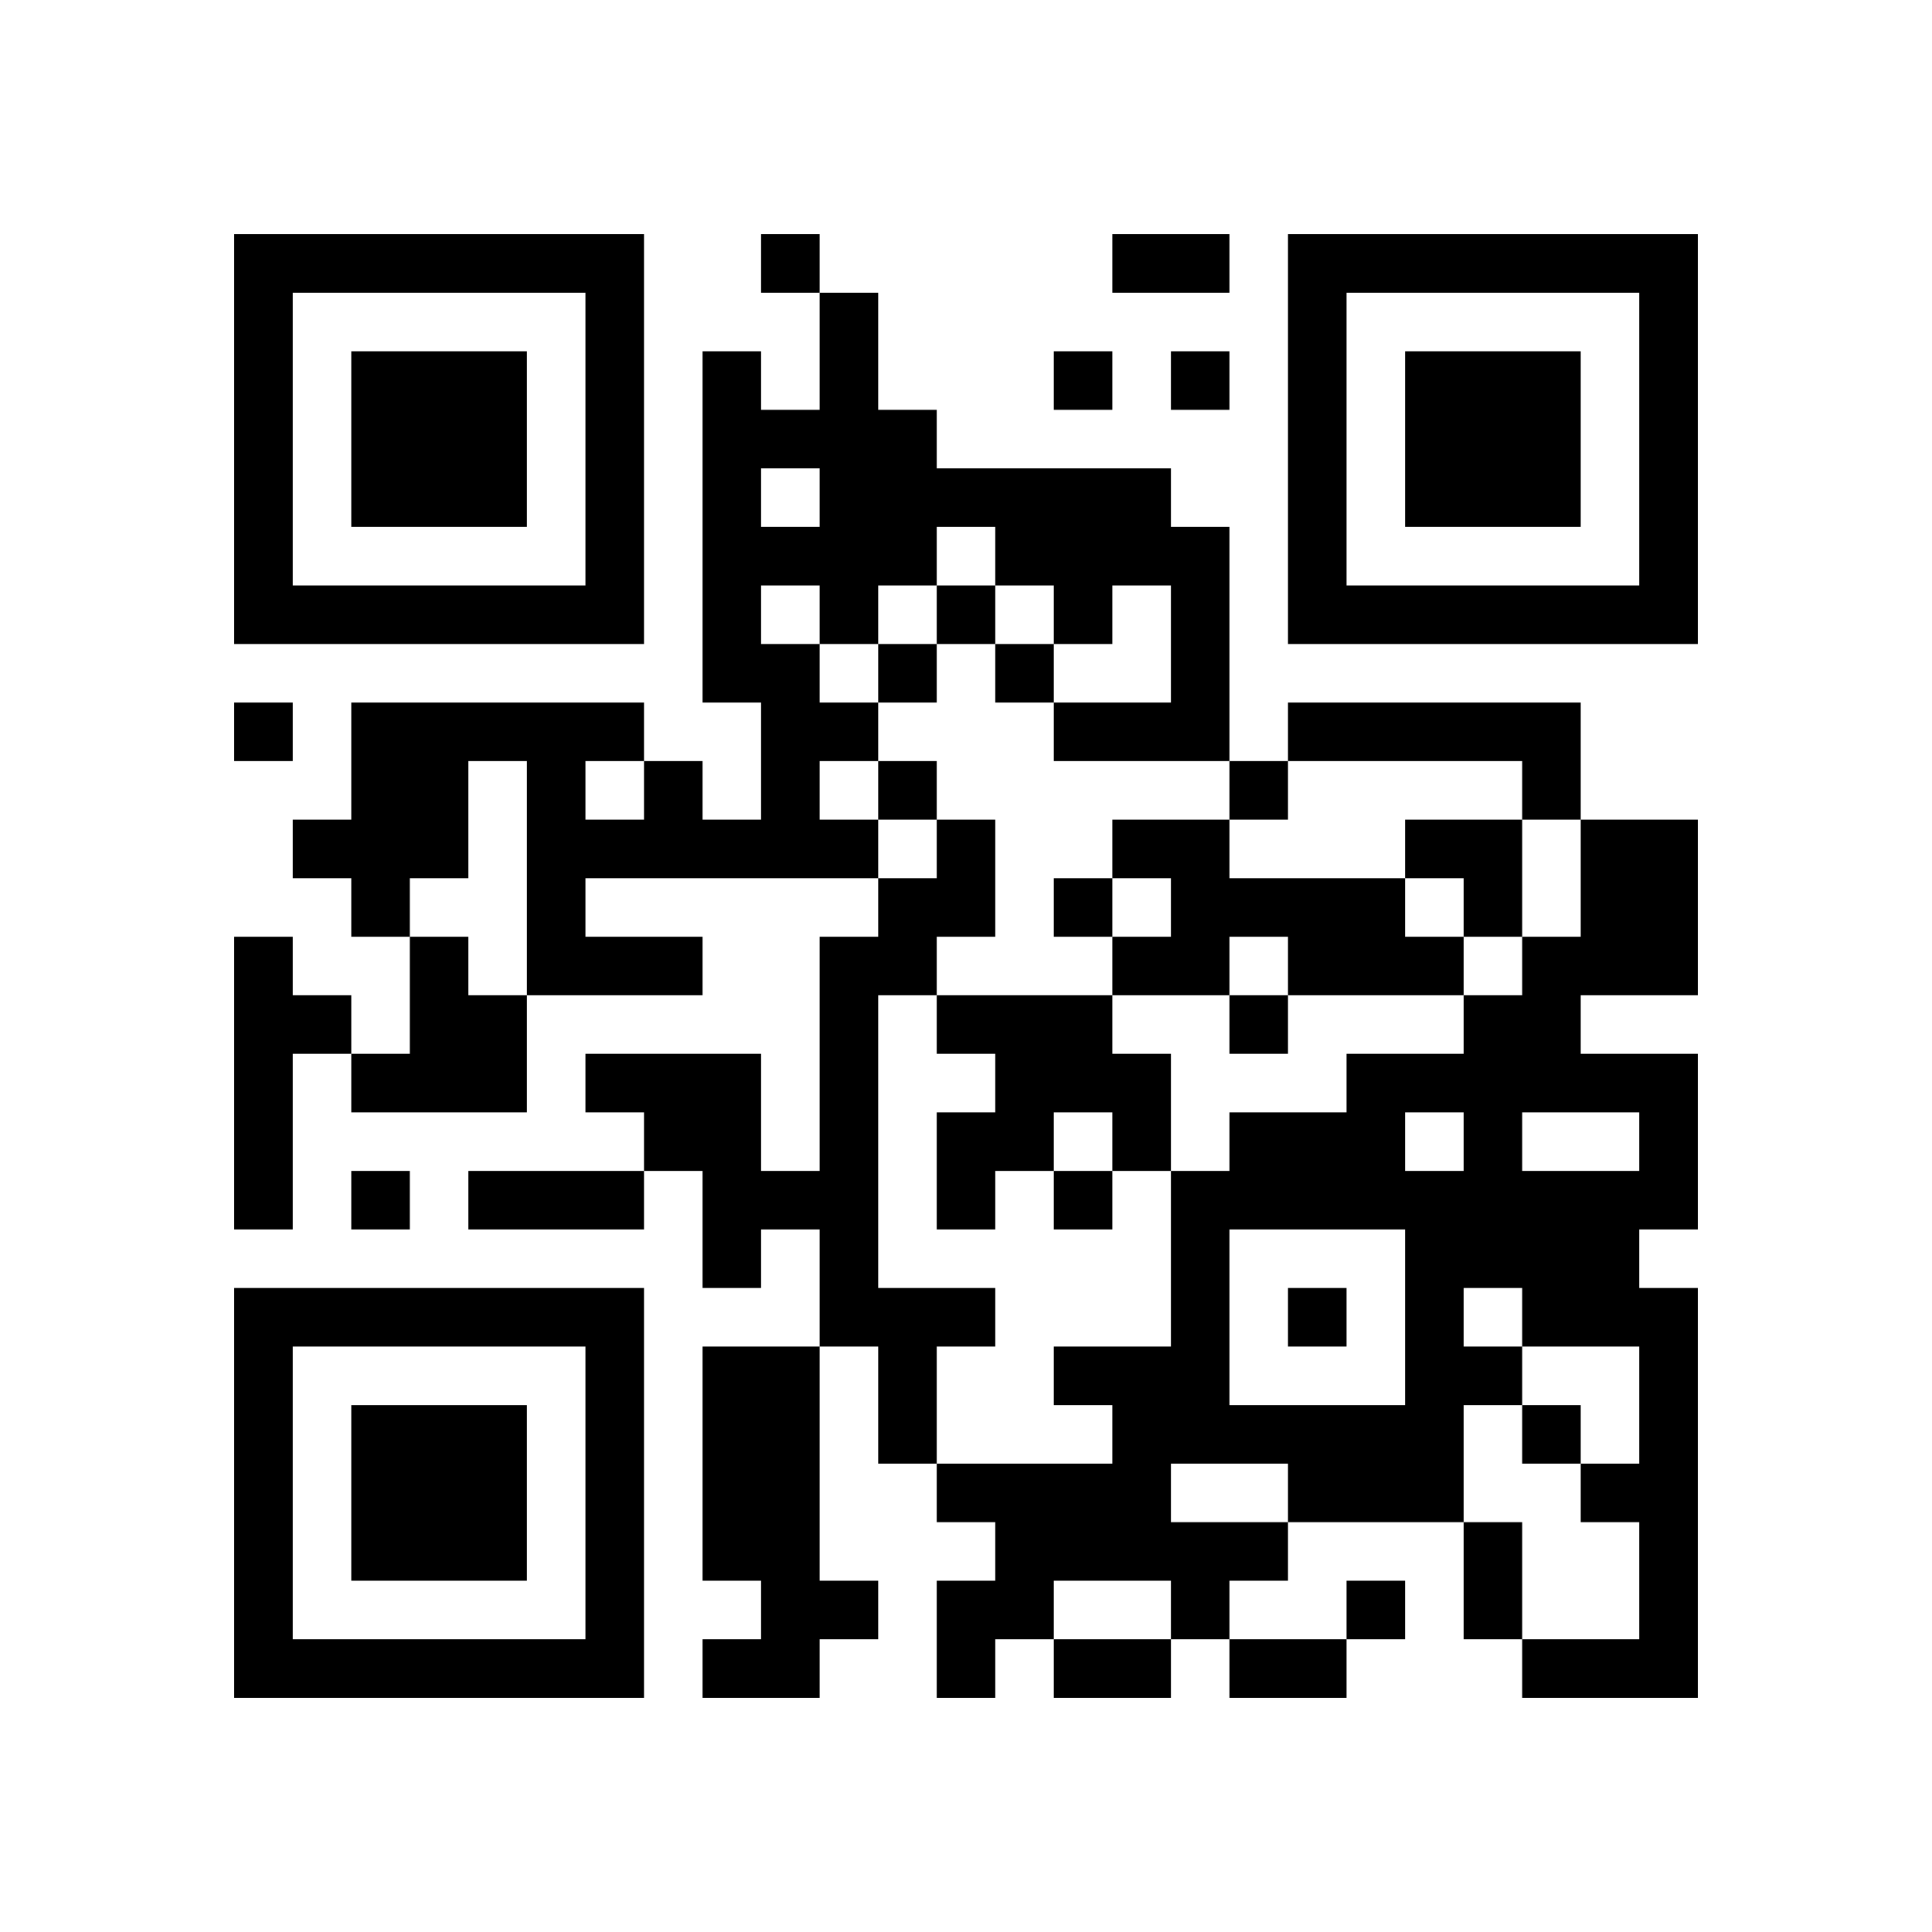
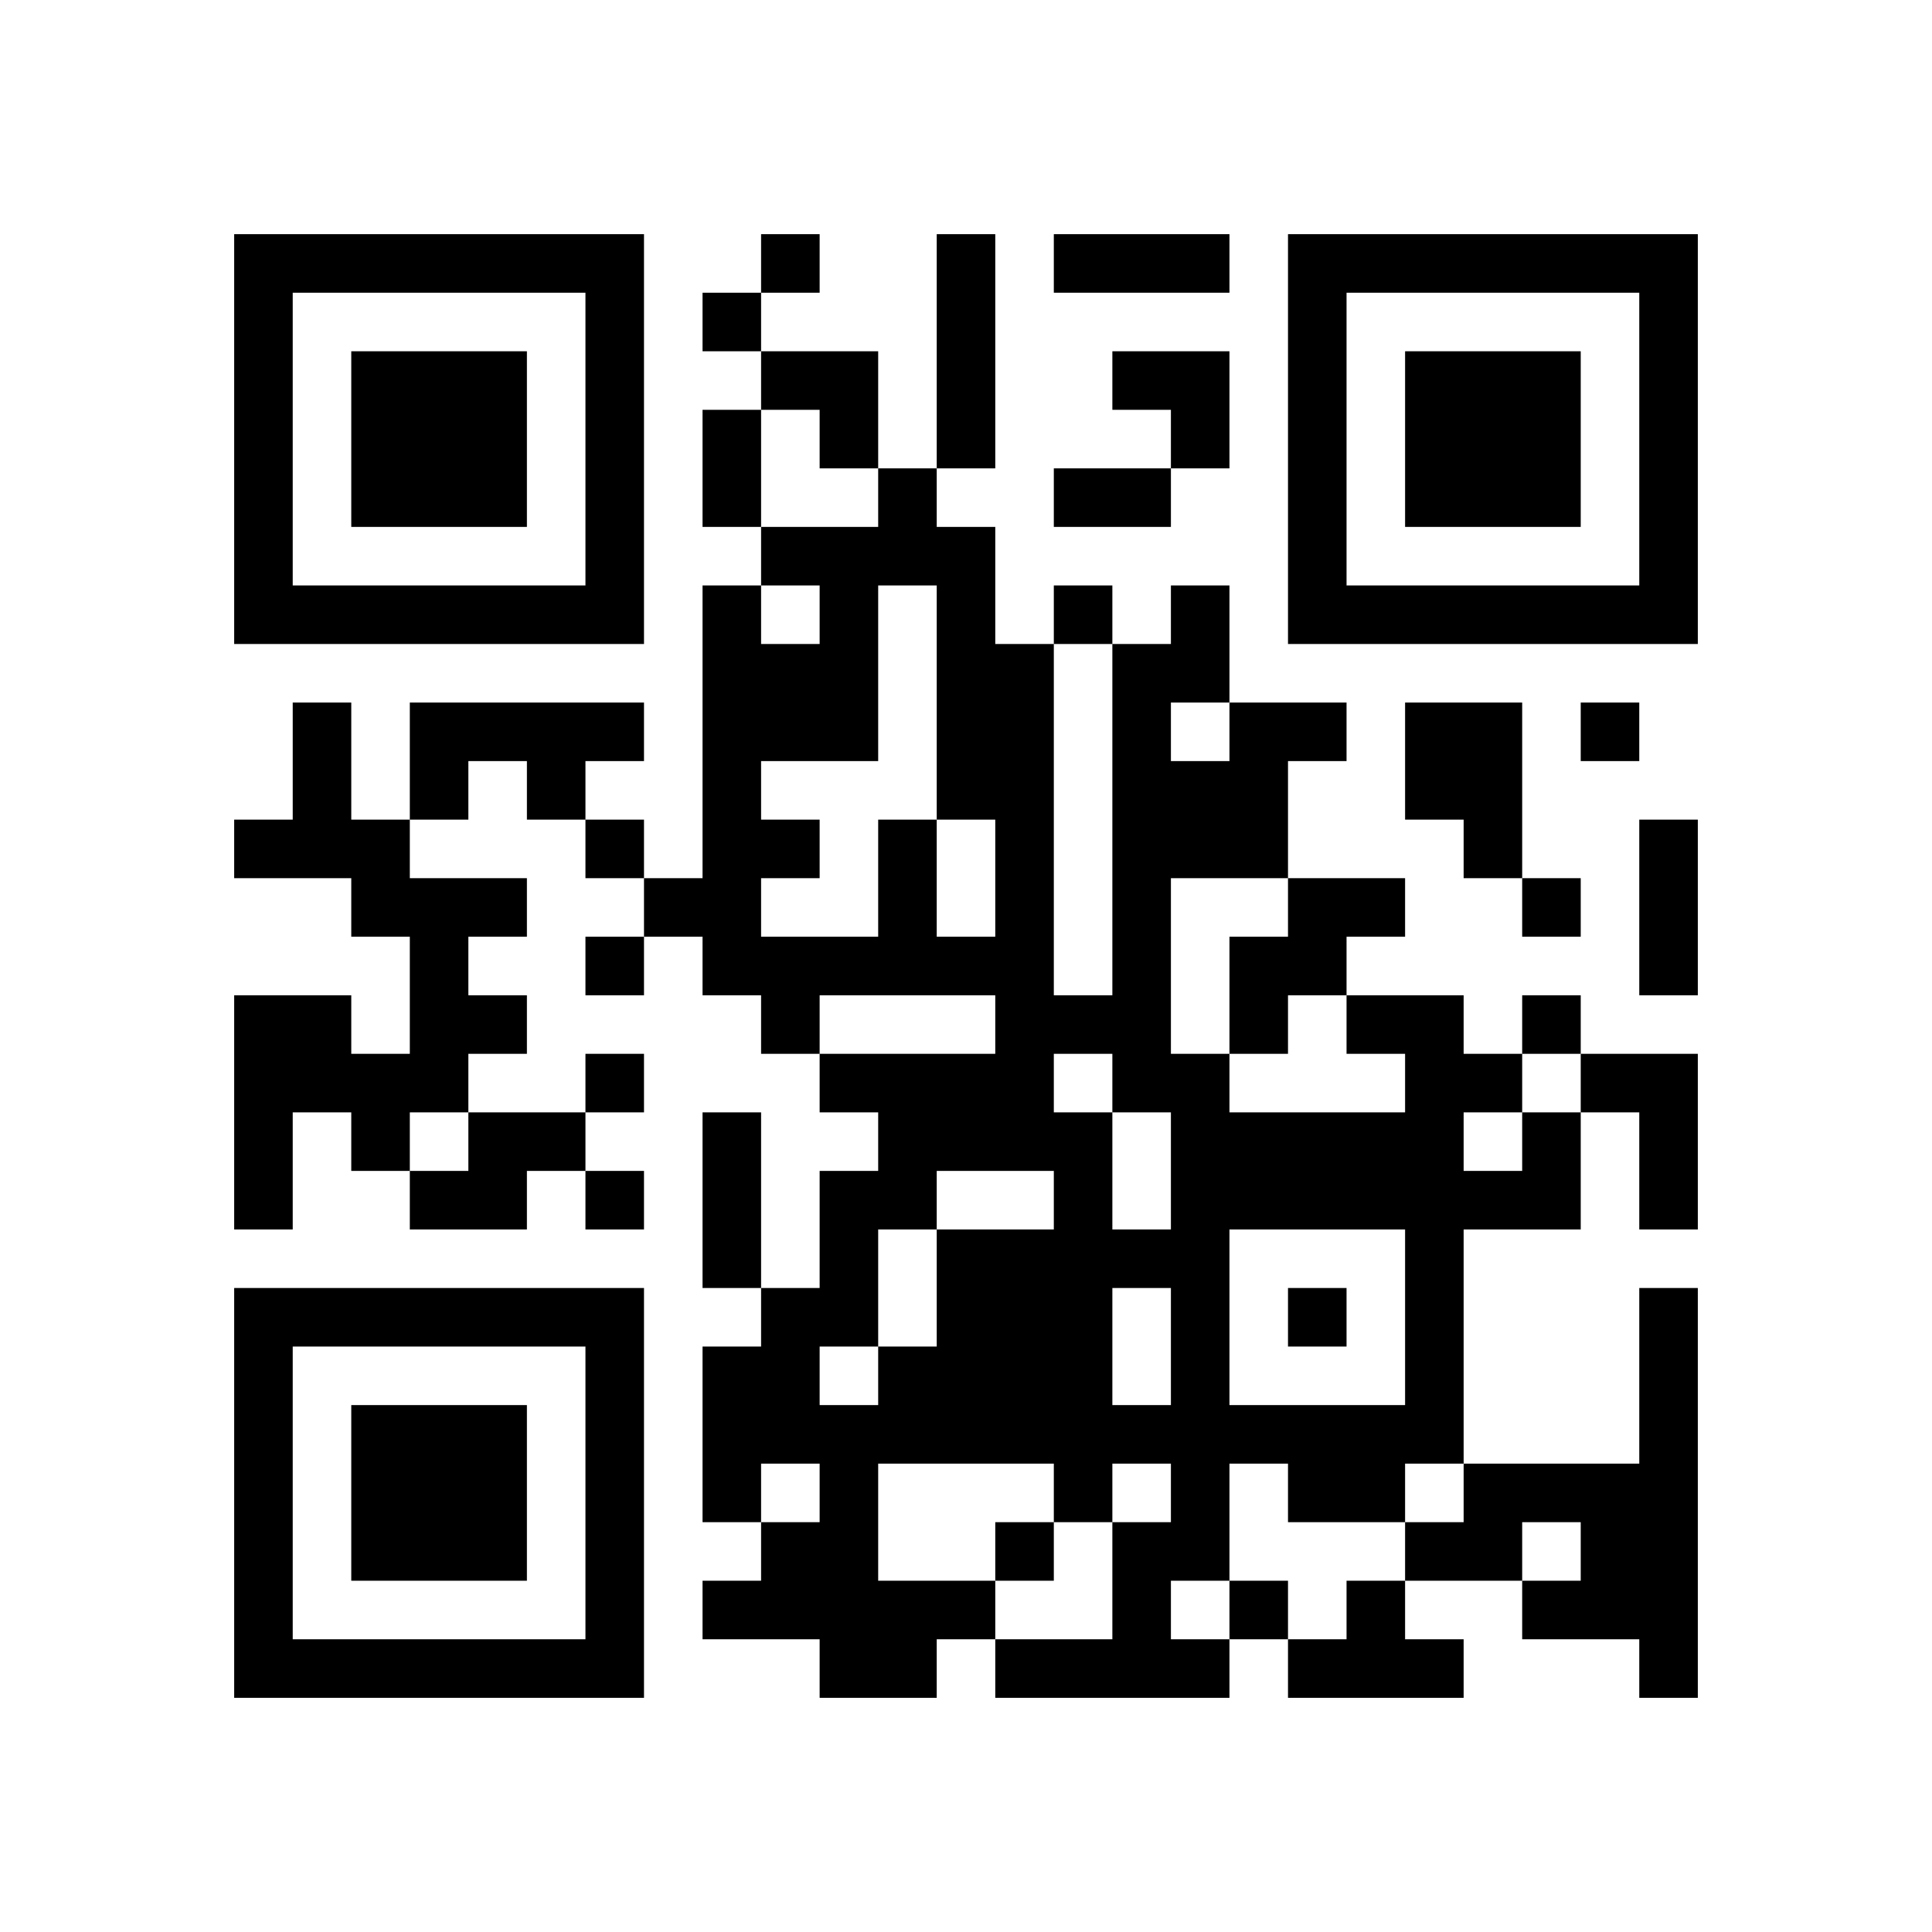
- <svg xmlns="http://www.w3.org/2000/svg" width="59.4mm" height="59.4mm" version="1.1" viewBox="0 0 59.4 59.4">
-   <path style="fill:#000000;fill-opacity:1;fill-rule:nonzero;stroke:none" d="M 34.2 45 L 34.2 46.8 L 36.0 46.8 L 36.0 45 z M 41.4 7.2 L 41.4 9.0 L 43.2 9.0 L 43.2 7.2 z M 7.2 16.2 L 7.2 18.0 L 9.0 18.0 L 9.0 16.2 z M 27 16.2 L 27 18.0 L 28.8 18.0 L 28.8 16.2 z M 7.2 32.4 L 7.2 34.2 L 9.0 34.2 L 9.0 32.4 z M 7.2 48.6 L 7.2 50.4 L 9.0 50.4 L 9.0 48.6 z M 14.4 10.8 L 14.4 12.6 L 16.2 12.6 L 16.2 10.8 z M 12.6 18 L 12.6 19.8 L 14.4 19.8 L 14.4 18 z M 12.6 50.4 L 12.6 52.2 L 14.4 52.2 L 14.4 50.4 z M 32.4 50.4 L 32.4 52.2 L 34.2 52.2 L 34.2 50.4 z M 39.6 12.6 L 39.6 14.4 L 41.4 14.4 L 41.4 12.6 z M 19.8 28.8 L 19.8 30.6 L 21.6 30.6 L 21.6 28.8 z M 39.6 28.8 L 39.6 30.6 L 41.4 30.6 L 41.4 28.8 z M 39.6 45 L 39.6 46.8 L 41.4 46.8 L 41.4 45 z M 21.6 14.4 L 21.6 16.2 L 23.4 16.2 L 23.4 14.4 z M 7.2 7.2 L 7.2 9.0 L 9.0 9.0 L 9.0 7.2 z M 27 23.4 L 27 25.2 L 28.8 25.2 L 28.8 23.4 z M 46.8 32.4 L 46.8 34.2 L 48.6 34.2 L 48.6 32.4 z M 12.6 25.2 L 12.6 27.0 L 14.4 27.0 L 14.4 25.2 z M 32.4 41.4 L 32.4 43.2 L 34.2 43.2 L 34.2 41.4 z M 39.6 36 L 39.6 37.8 L 41.4 37.8 L 41.4 36 z M 27 14.4 L 27 16.2 L 28.8 16.2 L 28.8 14.4 z M 25.2 21.6 L 25.2 23.4 L 27.0 23.4 L 27.0 21.6 z M 25.2 37.8 L 25.2 39.6 L 27.0 39.6 L 27.0 37.8 z M 10.8 46.8 L 10.8 48.6 L 12.6 48.6 L 12.6 46.8 z M 46.8 7.2 L 46.8 9.0 L 48.6 9.0 L 48.6 7.2 z M 46.8 23.4 L 46.8 25.2 L 48.6 25.2 L 48.6 23.4 z M 32.4 16.2 L 32.4 18.0 L 34.2 18.0 L 34.2 16.2 z M 46.8 39.6 L 46.8 41.4 L 48.6 41.4 L 48.6 39.6 z M 12.6 32.4 L 12.6 34.2 L 14.4 34.2 L 14.4 32.4 z M 32.4 32.4 L 32.4 34.2 L 34.2 34.2 L 34.2 32.4 z M 39.6 10.8 L 39.6 12.6 L 41.4 12.6 L 41.4 10.8 z M 39.6 27 L 39.6 28.8 L 41.4 28.8 L 41.4 27 z M 45 30.6 L 45 32.4 L 46.8 32.4 L 46.8 30.6 z M 18 50.4 L 18 52.2 L 19.8 52.2 L 19.8 50.4 z M 45 46.8 L 45 48.6 L 46.8 48.6 L 46.8 46.8 z M 25.2 12.6 L 25.2 14.4 L 27.0 14.4 L 27.0 12.6 z M 25.2 28.8 L 25.2 30.6 L 27.0 30.6 L 27.0 28.8 z M 10.8 21.6 L 10.8 23.4 L 12.6 23.4 L 12.6 21.6 z M 46.8 14.4 L 46.8 16.2 L 48.6 16.2 L 48.6 14.4 z M 12.6 7.2 L 12.6 9.0 L 14.4 9.0 L 14.4 7.2 z M 46.8 30.6 L 46.8 32.4 L 48.6 32.4 L 48.6 30.6 z M 12.6 23.4 L 12.6 25.2 L 14.4 25.2 L 14.4 23.4 z M 12.6 39.6 L 12.6 41.4 L 14.4 41.4 L 14.4 39.6 z M 37.8 43.2 L 37.8 45.0 L 39.6 45.0 L 39.6 43.2 z M 18 25.2 L 18 27.0 L 19.8 27.0 L 19.8 25.2 z M 45 21.6 L 45 23.4 L 46.8 23.4 L 46.8 21.6 z M 18 41.4 L 18 43.2 L 19.8 43.2 L 19.8 41.4 z M 45 37.8 L 45 39.6 L 46.8 39.6 L 46.8 37.8 z M 10.8 12.6 L 10.8 14.4 L 12.6 14.4 L 12.6 12.6 z M 25.2 36 L 25.2 37.8 L 27.0 37.8 L 27.0 36 z M 10.8 45 L 10.8 46.8 L 12.6 46.8 L 12.6 45 z M 46.8 21.6 L 46.8 23.4 L 48.6 23.4 L 48.6 21.6 z M 12.6 14.4 L 12.6 16.2 L 14.4 16.2 L 14.4 14.4 z M 32.4 14.4 L 32.4 16.2 L 34.2 16.2 L 34.2 14.4 z M 37.8 34.2 L 37.8 36.0 L 39.6 36.0 L 39.6 34.2 z M 37.8 50.4 L 37.8 52.2 L 39.6 52.2 L 39.6 50.4 z M 23.4 43.2 L 23.4 45.0 L 25.2 45.0 L 25.2 43.2 z M 18 16.2 L 18 18.0 L 19.8 18.0 L 19.8 16.2 z M 45 12.6 L 45 14.4 L 46.8 14.4 L 46.8 12.6 z M 18 32.4 L 18 34.2 L 19.8 34.2 L 19.8 32.4 z M 18 48.6 L 18 50.4 L 19.8 50.4 L 19.8 48.6 z M 25.2 10.8 L 25.2 12.6 L 27.0 12.6 L 27.0 10.8 z M 10.8 36 L 10.8 37.8 L 12.6 37.8 L 12.6 36 z M 30.6 30.6 L 30.6 32.4 L 32.4 32.4 L 32.4 30.6 z M 30.6 46.8 L 30.6 48.6 L 32.4 48.6 L 32.4 46.8 z M 50.4 46.8 L 50.4 48.6 L 52.2 48.6 L 52.2 46.8 z M 36 39.6 L 36 41.4 L 37.8 41.4 L 37.8 39.6 z M 16.2 21.6 L 16.2 23.4 L 18.0 23.4 L 18.0 21.6 z M 23.4 50.4 L 23.4 52.2 L 25.2 52.2 L 25.2 50.4 z M 18 7.2 L 18 9.0 L 19.8 9.0 L 19.8 7.2 z M 18 39.6 L 18 41.4 L 19.8 41.4 L 19.8 39.6 z M 45 36 L 45 37.8 L 46.8 37.8 L 46.8 36 z M 43.2 43.2 L 43.2 45.0 L 45.0 45.0 L 45.0 43.2 z M 25.2 18 L 25.2 19.8 L 27.0 19.8 L 27.0 18 z M 10.8 10.8 L 10.8 12.6 L 12.6 12.6 L 12.6 10.8 z M 10.8 27 L 10.8 28.8 L 12.6 28.8 L 12.6 27 z M 9 50.4 L 9 52.2 L 10.8 52.2 L 10.8 50.4 z M 36 46.8 L 36 48.6 L 37.8 48.6 L 37.8 46.8 z M 16.2 28.8 L 16.2 30.6 L 18.0 30.6 L 18.0 28.8 z M 23.4 25.2 L 23.4 27.0 L 25.2 27.0 L 25.2 25.2 z M 23.4 41.4 L 23.4 43.2 L 25.2 43.2 L 25.2 41.4 z M 18 14.4 L 18 16.2 L 19.8 16.2 L 19.8 14.4 z M 45 10.8 L 45 12.6 L 46.8 12.6 L 46.8 10.8 z M 50.4 12.6 L 50.4 14.4 L 52.2 14.4 L 52.2 12.6 z M 9 25.2 L 9 27.0 L 10.8 27.0 L 10.8 25.2 z M 50.4 28.8 L 50.4 30.6 L 52.2 30.6 L 52.2 28.8 z M 36 21.6 L 36 23.4 L 37.8 23.4 L 37.8 21.6 z M 30.6 45 L 30.6 46.8 L 32.4 46.8 L 32.4 45 z M 50.4 45 L 50.4 46.8 L 52.2 46.8 L 52.2 45 z M 36 37.8 L 36 39.6 L 37.8 39.6 L 37.8 37.8 z M 37.8 23.4 L 37.8 25.2 L 39.6 25.2 L 39.6 23.4 z M 23.4 16.2 L 23.4 18.0 L 25.2 18.0 L 25.2 16.2 z M 16.2 36 L 16.2 37.8 L 18.0 37.8 L 18.0 36 z M 43.2 25.2 L 43.2 27.0 L 45.0 27.0 L 45.0 25.2 z M 28.8 18 L 28.8 19.8 L 30.6 19.8 L 30.6 18 z M 48.6 18 L 48.6 19.8 L 50.4 19.8 L 50.4 18 z M 43.2 41.4 L 43.2 43.2 L 45.0 43.2 L 45.0 41.4 z M 28.8 34.2 L 28.8 36.0 L 30.6 36.0 L 30.6 34.2 z M 28.8 50.4 L 28.8 52.2 L 30.6 52.2 L 30.6 50.4 z M 48.6 50.4 L 48.6 52.2 L 50.4 52.2 L 50.4 50.4 z M 14.4 43.2 L 14.4 45.0 L 16.2 45.0 L 16.2 43.2 z M 30.6 19.8 L 30.6 21.6 L 32.4 21.6 L 32.4 19.8 z M 50.4 36 L 50.4 37.8 L 52.2 37.8 L 52.2 36 z M 36 28.8 L 36 30.6 L 37.8 30.6 L 37.8 28.8 z M 23.4 7.2 L 23.4 9.0 L 25.2 9.0 L 25.2 7.2 z M 16.2 27 L 16.2 28.8 L 18.0 28.8 L 18.0 27 z M 23.4 23.4 L 23.4 25.2 L 25.2 25.2 L 25.2 23.4 z M 21.6 46.8 L 21.6 48.6 L 23.4 48.6 L 23.4 46.8 z M 7.2 39.6 L 7.2 41.4 L 9.0 41.4 L 9.0 39.6 z M 27 39.6 L 27 41.4 L 28.8 41.4 L 28.8 39.6 z M 43.2 32.4 L 43.2 34.2 L 45.0 34.2 L 45.0 32.4 z M 28.8 25.2 L 28.8 27.0 L 30.6 27.0 L 30.6 25.2 z M 48.6 25.2 L 48.6 27.0 L 50.4 27.0 L 50.4 25.2 z M 14.4 18 L 14.4 19.8 L 16.2 19.8 L 16.2 18 z M 14.4 50.4 L 14.4 52.2 L 16.2 52.2 L 16.2 50.4 z M 9 7.2 L 9 9.0 L 10.8 9.0 L 10.8 7.2 z M 50.4 10.8 L 50.4 12.6 L 52.2 12.6 L 52.2 10.8 z M 50.4 27 L 50.4 28.8 L 52.2 28.8 L 52.2 27 z M 36 19.8 L 36 21.6 L 37.8 21.6 L 37.8 19.8 z M 9 39.6 L 9 41.4 L 10.8 41.4 L 10.8 39.6 z M 36 36 L 36 37.8 L 37.8 37.8 L 37.8 36 z M 34.2 43.2 L 34.2 45.0 L 36.0 45.0 L 36.0 43.2 z M 16.2 18 L 16.2 19.8 L 18.0 19.8 L 18.0 18 z M 41.4 21.6 L 41.4 23.4 L 43.2 23.4 L 43.2 21.6 z M 7.2 14.4 L 7.2 16.2 L 9.0 16.2 L 9.0 14.4 z M 21.6 37.8 L 21.6 39.6 L 23.4 39.6 L 23.4 37.8 z M 7.2 30.6 L 7.2 32.4 L 9.0 32.4 L 9.0 30.6 z M 7.2 46.8 L 7.2 48.6 L 9.0 48.6 L 9.0 46.8 z M 43.2 7.2 L 43.2 9.0 L 45.0 9.0 L 45.0 7.2 z M 43.2 39.6 L 43.2 41.4 L 45.0 41.4 L 45.0 39.6 z M 48.6 32.4 L 48.6 34.2 L 50.4 34.2 L 50.4 32.4 z M 28.8 48.6 L 28.8 50.4 L 30.6 50.4 L 30.6 48.6 z M 50.4 18 L 50.4 19.8 L 52.2 19.8 L 52.2 18 z M 36 10.8 L 36 12.6 L 37.8 12.6 L 37.8 10.8 z M 9 30.6 L 9 32.4 L 10.8 32.4 L 10.8 30.6 z M 34.2 34.2 L 34.2 36.0 L 36.0 36.0 L 36.0 34.2 z M 34.2 50.4 L 34.2 52.2 L 36.0 52.2 L 36.0 50.4 z M 39.6 43.2 L 39.6 45.0 L 41.4 45.0 L 41.4 43.2 z M 21.6 12.6 L 21.6 14.4 L 23.4 14.4 L 23.4 12.6 z M 41.4 28.8 L 41.4 30.6 L 43.2 30.6 L 43.2 28.8 z M 7.2 21.6 L 7.2 23.4 L 9.0 23.4 L 9.0 21.6 z M 21.6 45 L 21.6 46.8 L 23.4 46.8 L 23.4 45 z M 41.4 45 L 41.4 46.8 L 43.2 46.8 L 43.2 45 z M 43.2 14.4 L 43.2 16.2 L 45.0 16.2 L 45.0 14.4 z M 48.6 7.2 L 48.6 9.0 L 50.4 9.0 L 50.4 7.2 z M 48.6 39.6 L 48.6 41.4 L 50.4 41.4 L 50.4 39.6 z M 14.4 32.4 L 14.4 34.2 L 16.2 34.2 L 16.2 32.4 z M 34.2 25.2 L 34.2 27.0 L 36.0 27.0 L 36.0 25.2 z M 39.6 18 L 39.6 19.8 L 41.4 19.8 L 41.4 18 z M 34.2 41.4 L 34.2 43.2 L 36.0 43.2 L 36.0 41.4 z M 19.8 34.2 L 19.8 36.0 L 21.6 36.0 L 21.6 34.2 z M 39.6 34.2 L 39.6 36.0 L 41.4 36.0 L 41.4 34.2 z M 39.6 50.4 L 39.6 52.2 L 41.4 52.2 L 41.4 50.4 z M 21.6 19.8 L 21.6 21.6 L 23.4 21.6 L 23.4 19.8 z M 7.2 12.6 L 7.2 14.4 L 9.0 14.4 L 9.0 12.6 z M 27 12.6 L 27 14.4 L 28.8 14.4 L 28.8 12.6 z M 21.6 36 L 21.6 37.8 L 23.4 37.8 L 23.4 36 z M 41.4 36 L 41.4 37.8 L 43.2 37.8 L 43.2 36 z M 7.2 28.8 L 7.2 30.6 L 9.0 30.6 L 9.0 28.8 z M 27 28.8 L 27 30.6 L 28.8 30.6 L 28.8 28.8 z M 7.2 45 L 7.2 46.8 L 9.0 46.8 L 9.0 45 z M 28.8 14.4 L 28.8 16.2 L 30.6 16.2 L 30.6 14.4 z M 14.4 7.2 L 14.4 9.0 L 16.2 9.0 L 16.2 7.2 z M 46.8 37.8 L 46.8 39.6 L 48.6 39.6 L 48.6 37.8 z M 12.6 30.6 L 12.6 32.4 L 14.4 32.4 L 14.4 30.6 z M 32.4 30.6 L 32.4 32.4 L 34.2 32.4 L 34.2 30.6 z M 12.6 46.8 L 12.6 48.6 L 14.4 48.6 L 14.4 46.8 z M 32.4 46.8 L 32.4 48.6 L 34.2 48.6 L 34.2 46.8 z M 34.2 16.2 L 34.2 18.0 L 36.0 18.0 L 36.0 16.2 z M 39.6 9 L 39.6 10.8 L 41.4 10.8 L 41.4 9 z M 34.2 32.4 L 34.2 34.2 L 36.0 34.2 L 36.0 32.4 z M 19.8 25.2 L 19.8 27.0 L 21.6 27.0 L 21.6 25.2 z M 21.6 10.8 L 21.6 12.6 L 23.4 12.6 L 23.4 10.8 z M 41.4 27 L 41.4 28.8 L 43.2 28.8 L 43.2 27 z M 27 19.8 L 27 21.6 L 28.8 21.6 L 28.8 19.8 z M 7.2 36 L 7.2 37.8 L 9.0 37.8 L 9.0 36 z M 46.8 12.6 L 46.8 14.4 L 48.6 14.4 L 48.6 12.6 z M 46.8 28.8 L 46.8 30.6 L 48.6 30.6 L 48.6 28.8 z M 12.6 21.6 L 12.6 23.4 L 14.4 23.4 L 14.4 21.6 z M 32.4 21.6 L 32.4 23.4 L 34.2 23.4 L 34.2 21.6 z M 34.2 7.2 L 34.2 9.0 L 36.0 9.0 L 36.0 7.2 z M 39.6 16.2 L 39.6 18.0 L 41.4 18.0 L 41.4 16.2 z M 19.8 32.4 L 19.8 34.2 L 21.6 34.2 L 21.6 32.4 z M 41.4 18 L 41.4 19.8 L 43.2 19.8 L 43.2 18 z M 7.2 10.8 L 7.2 12.6 L 9.0 12.6 L 9.0 10.8 z M 25.2 34.2 L 25.2 36.0 L 27.0 36.0 L 27.0 34.2 z M 10.8 43.2 L 10.8 45.0 L 12.6 45.0 L 12.6 43.2 z M 12.6 12.6 L 12.6 14.4 L 14.4 14.4 L 14.4 12.6 z M 46.8 36 L 46.8 37.8 L 48.6 37.8 L 48.6 36 z M 12.6 28.8 L 12.6 30.6 L 14.4 30.6 L 14.4 28.8 z M 12.6 45 L 12.6 46.8 L 14.4 46.8 L 14.4 45 z M 32.4 45 L 32.4 46.8 L 34.2 46.8 L 34.2 45 z M 34.2 14.4 L 34.2 16.2 L 36.0 16.2 L 36.0 14.4 z M 39.6 7.2 L 39.6 9.0 L 41.4 9.0 L 41.4 7.2 z M 19.8 23.4 L 19.8 25.2 L 21.6 25.2 L 21.6 23.4 z M 39.6 39.6 L 39.6 41.4 L 41.4 41.4 L 41.4 39.6 z M 45 27 L 45 28.8 L 46.8 28.8 L 46.8 27 z M 18 46.8 L 18 48.6 L 19.8 48.6 L 19.8 46.8 z M 25.2 9 L 25.2 10.8 L 27.0 10.8 L 27.0 9 z M 25.2 25.2 L 25.2 27.0 L 27.0 27.0 L 27.0 25.2 z M 10.8 18 L 10.8 19.8 L 12.6 19.8 L 12.6 18 z M 10.8 50.4 L 10.8 52.2 L 12.6 52.2 L 12.6 50.4 z M 46.8 10.8 L 46.8 12.6 L 48.6 12.6 L 48.6 10.8 z M 46.8 43.2 L 46.8 45.0 L 48.6 45.0 L 48.6 43.2 z M 32.4 36 L 32.4 37.8 L 34.2 37.8 L 34.2 36 z M 39.6 14.4 L 39.6 16.2 L 41.4 16.2 L 41.4 14.4 z M 23.4 48.6 L 23.4 50.4 L 25.2 50.4 L 25.2 48.6 z M 18 21.6 L 18 23.4 L 19.8 23.4 L 19.8 21.6 z M 45 18 L 45 19.8 L 46.8 19.8 L 46.8 18 z M 45 34.2 L 45 36.0 L 46.8 36.0 L 46.8 34.2 z M 25.2 16.2 L 25.2 18.0 L 27.0 18.0 L 27.0 16.2 z M 25.2 32.4 L 25.2 34.2 L 27.0 34.2 L 27.0 32.4 z M 10.8 25.2 L 10.8 27.0 L 12.6 27.0 L 12.6 25.2 z M 25.2 48.6 L 25.2 50.4 L 27.0 50.4 L 27.0 48.6 z M 46.8 18 L 46.8 19.8 L 48.6 19.8 L 48.6 18 z M 12.6 10.8 L 12.6 12.6 L 14.4 12.6 L 14.4 10.8 z M 32.4 10.8 L 32.4 12.6 L 34.2 12.6 L 34.2 10.8 z M 32.4 27 L 32.4 28.8 L 34.2 28.8 L 34.2 27 z M 37.8 30.6 L 37.8 32.4 L 39.6 32.4 L 39.6 30.6 z M 37.8 46.8 L 37.8 48.6 L 39.6 48.6 L 39.6 46.8 z M 18 12.6 L 18 14.4 L 19.8 14.4 L 19.8 12.6 z M 18 28.8 L 18 30.6 L 19.8 30.6 L 19.8 28.8 z M 45 25.2 L 45 27.0 L 46.8 27.0 L 46.8 25.2 z M 18 45 L 18 46.8 L 19.8 46.8 L 19.8 45 z M 45 41.4 L 45 43.2 L 46.8 43.2 L 46.8 41.4 z M 25.2 39.6 L 25.2 41.4 L 27.0 41.4 L 27.0 39.6 z M 10.8 32.4 L 10.8 34.2 L 12.6 34.2 L 12.6 32.4 z M 50.4 43.2 L 50.4 45.0 L 52.2 45.0 L 52.2 43.2 z M 32.4 18 L 32.4 19.8 L 34.2 19.8 L 34.2 18 z M 16.2 50.4 L 16.2 52.2 L 18.0 52.2 L 18.0 50.4 z M 23.4 46.8 L 23.4 48.6 L 25.2 48.6 L 25.2 46.8 z M 18 36 L 18 37.8 L 19.8 37.8 L 19.8 36 z M 45 32.4 L 45 34.2 L 46.8 34.2 L 46.8 32.4 z M 45 48.6 L 45 50.4 L 46.8 50.4 L 46.8 48.6 z M 25.2 14.4 L 25.2 16.2 L 27.0 16.2 L 27.0 14.4 z M 10.8 7.2 L 10.8 9.0 L 12.6 9.0 L 12.6 7.2 z M 25.2 30.6 L 25.2 32.4 L 27.0 32.4 L 27.0 30.6 z M 10.8 23.4 L 10.8 25.2 L 12.6 25.2 L 12.6 23.4 z M 10.8 39.6 L 10.8 41.4 L 12.6 41.4 L 12.6 39.6 z M 50.4 34.2 L 50.4 36.0 L 52.2 36.0 L 52.2 34.2 z M 30.6 34.2 L 30.6 36.0 L 32.4 36.0 L 32.4 34.2 z M 36 27 L 36 28.8 L 37.8 28.8 L 37.8 27 z M 50.4 50.4 L 50.4 52.2 L 52.2 52.2 L 52.2 50.4 z M 36 43.2 L 36 45.0 L 37.8 45.0 L 37.8 43.2 z M 16.2 25.2 L 16.2 27.0 L 18.0 27.0 L 18.0 25.2 z M 23.4 21.6 L 23.4 23.4 L 25.2 23.4 L 25.2 21.6 z M 18 10.8 L 18 12.6 L 19.8 12.6 L 19.8 10.8 z M 45 7.2 L 45 9.0 L 46.8 9.0 L 46.8 7.2 z M 18 43.2 L 18 45.0 L 19.8 45.0 L 19.8 43.2 z M 28.8 39.6 L 28.8 41.4 L 30.6 41.4 L 30.6 39.6 z M 10.8 14.4 L 10.8 16.2 L 12.6 16.2 L 12.6 14.4 z M 50.4 9 L 50.4 10.8 L 52.2 10.8 L 52.2 9 z M 50.4 25.2 L 50.4 27.0 L 52.2 27.0 L 52.2 25.2 z M 36 18 L 36 19.8 L 37.8 19.8 L 37.8 18 z M 50.4 41.4 L 50.4 43.2 L 52.2 43.2 L 52.2 41.4 z M 23.4 12.6 L 23.4 14.4 L 25.2 14.4 L 25.2 12.6 z M 37.8 36 L 37.8 37.8 L 39.6 37.8 L 39.6 36 z M 23.4 45 L 23.4 46.8 L 25.2 46.8 L 25.2 45 z M 18 18 L 18 19.8 L 19.8 19.8 L 19.8 18 z M 45 14.4 L 45 16.2 L 46.8 16.2 L 46.8 14.4 z M 43.2 21.6 L 43.2 23.4 L 45.0 23.4 L 45.0 21.6 z M 43.2 37.8 L 43.2 39.6 L 45.0 39.6 L 45.0 37.8 z M 28.8 30.6 L 28.8 32.4 L 30.6 32.4 L 30.6 30.6 z M 14.4 39.6 L 14.4 41.4 L 16.2 41.4 L 16.2 39.6 z M 30.6 16.2 L 30.6 18.0 L 32.4 18.0 L 32.4 16.2 z M 50.4 16.2 L 50.4 18.0 L 52.2 18.0 L 52.2 16.2 z M 30.6 32.4 L 30.6 34.2 L 32.4 34.2 L 32.4 32.4 z M 50.4 32.4 L 50.4 34.2 L 52.2 34.2 L 52.2 32.4 z M 36 25.2 L 36 27.0 L 37.8 27.0 L 37.8 25.2 z M 30.6 48.6 L 30.6 50.4 L 32.4 50.4 L 32.4 48.6 z M 50.4 48.6 L 50.4 50.4 L 52.2 50.4 L 52.2 48.6 z M 36 41.4 L 36 43.2 L 37.8 43.2 L 37.8 41.4 z M 16.2 7.2 L 16.2 9.0 L 18.0 9.0 L 18.0 7.2 z M 16.2 23.4 L 16.2 25.2 L 18.0 25.2 L 18.0 23.4 z M 37.8 27 L 37.8 28.8 L 39.6 28.8 L 39.6 27 z M 23.4 19.8 L 23.4 21.6 L 25.2 21.6 L 25.2 19.8 z M 16.2 39.6 L 16.2 41.4 L 18.0 41.4 L 18.0 39.6 z M 23.4 36 L 23.4 37.8 L 25.2 37.8 L 25.2 36 z M 18 9 L 18 10.8 L 19.8 10.8 L 19.8 9 z M 21.6 43.2 L 21.6 45.0 L 23.4 45.0 L 23.4 43.2 z M 41.4 43.2 L 41.4 45.0 L 43.2 45.0 L 43.2 43.2 z M 43.2 12.6 L 43.2 14.4 L 45.0 14.4 L 45.0 12.6 z M 43.2 28.8 L 43.2 30.6 L 45.0 30.6 L 45.0 28.8 z M 43.2 45 L 43.2 46.8 L 45.0 46.8 L 45.0 45 z M 14.4 14.4 L 14.4 16.2 L 16.2 16.2 L 16.2 14.4 z M 48.6 37.8 L 48.6 39.6 L 50.4 39.6 L 50.4 37.8 z M 14.4 30.6 L 14.4 32.4 L 16.2 32.4 L 16.2 30.6 z M 14.4 46.8 L 14.4 48.6 L 16.2 48.6 L 16.2 46.8 z M 50.4 7.2 L 50.4 9.0 L 52.2 9.0 L 52.2 7.2 z M 36 16.2 L 36 18.0 L 37.8 18.0 L 37.8 16.2 z M 50.4 39.6 L 50.4 41.4 L 52.2 41.4 L 52.2 39.6 z M 36 48.6 L 36 50.4 L 37.8 50.4 L 37.8 48.6 z M 21.6 18 L 21.6 19.8 L 23.4 19.8 L 23.4 18 z M 21.6 34.2 L 21.6 36.0 L 23.4 36.0 L 23.4 34.2 z M 41.4 34.2 L 41.4 36.0 L 43.2 36.0 L 43.2 34.2 z M 27 27 L 27 28.8 L 28.8 28.8 L 28.8 27 z M 21.6 50.4 L 21.6 52.2 L 23.4 52.2 L 23.4 50.4 z M 7.2 43.2 L 7.2 45.0 L 9.0 45.0 L 9.0 43.2 z M 27 43.2 L 27 45.0 L 28.8 45.0 L 28.8 43.2 z M 43.2 36 L 43.2 37.8 L 45.0 37.8 L 45.0 36 z M 48.6 28.8 L 48.6 30.6 L 50.4 30.6 L 50.4 28.8 z M 14.4 21.6 L 14.4 23.4 L 16.2 23.4 L 16.2 21.6 z M 28.8 45 L 28.8 46.8 L 30.6 46.8 L 30.6 45 z M 48.6 45 L 48.6 46.8 L 50.4 46.8 L 50.4 45 z M 30.6 14.4 L 30.6 16.2 L 32.4 16.2 L 32.4 14.4 z M 50.4 14.4 L 50.4 16.2 L 52.2 16.2 L 52.2 14.4 z M 36 7.2 L 36 9.0 L 37.8 9.0 L 37.8 7.2 z M 34.2 46.8 L 34.2 48.6 L 36.0 48.6 L 36.0 46.8 z M 21.6 25.2 L 21.6 27.0 L 23.4 27.0 L 23.4 25.2 z M 7.2 18 L 7.2 19.8 L 9.0 19.8 L 9.0 18 z M 21.6 41.4 L 21.6 43.2 L 23.4 43.2 L 23.4 41.4 z M 7.2 34.2 L 7.2 36.0 L 9.0 36.0 L 9.0 34.2 z M 7.2 50.4 L 7.2 52.2 L 9.0 52.2 L 9.0 50.4 z M 43.2 10.8 L 43.2 12.6 L 45.0 12.6 L 45.0 10.8 z M 14.4 12.6 L 14.4 14.4 L 16.2 14.4 L 16.2 12.6 z M 28.8 36 L 28.8 37.8 L 30.6 37.8 L 30.6 36 z M 48.6 36 L 48.6 37.8 L 50.4 37.8 L 50.4 36 z M 14.4 45 L 14.4 46.8 L 16.2 46.8 L 16.2 45 z M 9 18 L 9 19.8 L 10.8 19.8 L 10.8 18 z M 34.2 21.6 L 34.2 23.4 L 36.0 23.4 L 36.0 21.6 z M 21.6 16.2 L 21.6 18.0 L 23.4 18.0 L 23.4 16.2 z M 7.2 9 L 7.2 10.8 L 9.0 10.8 L 9.0 9 z M 21.6 32.4 L 21.6 34.2 L 23.4 34.2 L 23.4 32.4 z M 41.4 32.4 L 41.4 34.2 L 43.2 34.2 L 43.2 32.4 z M 41.4 48.6 L 41.4 50.4 L 43.2 50.4 L 43.2 48.6 z M 7.2 41.4 L 7.2 43.2 L 9.0 43.2 L 9.0 41.4 z M 27 41.4 L 27 43.2 L 28.8 43.2 L 28.8 41.4 z M 43.2 18 L 43.2 19.8 L 45.0 19.8 L 45.0 18 z M 28.8 27 L 28.8 28.8 L 30.6 28.8 L 30.6 27 z M 48.6 27 L 48.6 28.8 L 50.4 28.8 L 50.4 27 z M 14.4 36 L 14.4 37.8 L 16.2 37.8 L 16.2 36 z M 46.8 50.4 L 46.8 52.2 L 48.6 52.2 L 48.6 50.4 z M 12.6 43.2 L 12.6 45.0 L 14.4 45.0 L 14.4 43.2 z M 34.2 28.8 L 34.2 30.6 L 36.0 30.6 L 36.0 28.8 z M 39.6 21.6 L 39.6 23.4 L 41.4 23.4 L 41.4 21.6 z" id="qr-path" />
+ <svg width="59.4mm" height="59.4mm" viewBox="0 0 59.4 59.4" class="segno">
+   <path transform="scale(1.8)" class="qrline" stroke="#000" d="M4 4.5h7m2 0h1m2 0h1m1 0h3m1 0h7m-25 1h1m5 0h1m1 0h1m3 0h1m5 0h1m5 0h1m-25 1h1m1 0h3m1 0h1m2 0h2m1 0h1m2 0h2m1 0h1m1 0h3m1 0h1m-25 1h1m1 0h3m1 0h1m1 0h1m1 0h1m1 0h1m3 0h1m1 0h1m1 0h3m1 0h1m-25 1h1m1 0h3m1 0h1m1 0h1m2 0h1m2 0h2m2 0h1m1 0h3m1 0h1m-25 1h1m5 0h1m2 0h4m5 0h1m5 0h1m-25 1h7m1 0h1m1 0h1m1 0h1m1 0h1m1 0h1m1 0h7m-17 1h3m1 0h2m1 0h2m-16 1h1m1 0h4m1 0h3m1 0h2m1 0h1m1 0h2m1 0h2m1 0h1m-23 1h1m1 0h1m1 0h1m2 0h1m3 0h2m1 0h3m2 0h2m-22 1h3m3 0h1m1 0h2m1 0h1m1 0h1m1 0h3m3 0h1m2 0h1m-23 1h3m2 0h2m2 0h1m1 0h1m1 0h1m2 0h2m2 0h1m1 0h1m-22 1h1m2 0h1m1 0h6m1 0h1m1 0h2m5 0h1m-25 1h2m1 0h2m4 0h1m3 0h3m1 0h1m1 0h2m1 0h1m-23 1h4m2 0h1m3 0h4m1 0h2m3 0h2m1 0h2m-25 1h1m1 0h1m1 0h2m2 0h1m2 0h4m1 0h5m1 0h1m1 0h1m-25 1h1m2 0h2m1 0h1m1 0h1m1 0h2m2 0h1m1 0h7m1 0h1m-17 1h1m1 0h1m1 0h5m3 0h1m-21 1h7m2 0h2m1 0h3m1 0h1m1 0h1m1 0h1m3 0h1m-25 1h1m5 0h1m1 0h2m1 0h4m1 0h1m3 0h1m3 0h1m-25 1h1m1 0h3m1 0h1m1 0h13m3 0h1m-25 1h1m1 0h3m1 0h1m1 0h1m1 0h1m3 0h1m1 0h1m1 0h2m1 0h4m-25 1h1m1 0h3m1 0h1m2 0h2m2 0h1m1 0h2m3 0h2m1 0h2m-25 1h1m5 0h1m1 0h5m2 0h1m1 0h1m1 0h1m2 0h3m-25 1h7m3 0h2m1 0h4m1 0h3m3 0h1" />
</svg>
